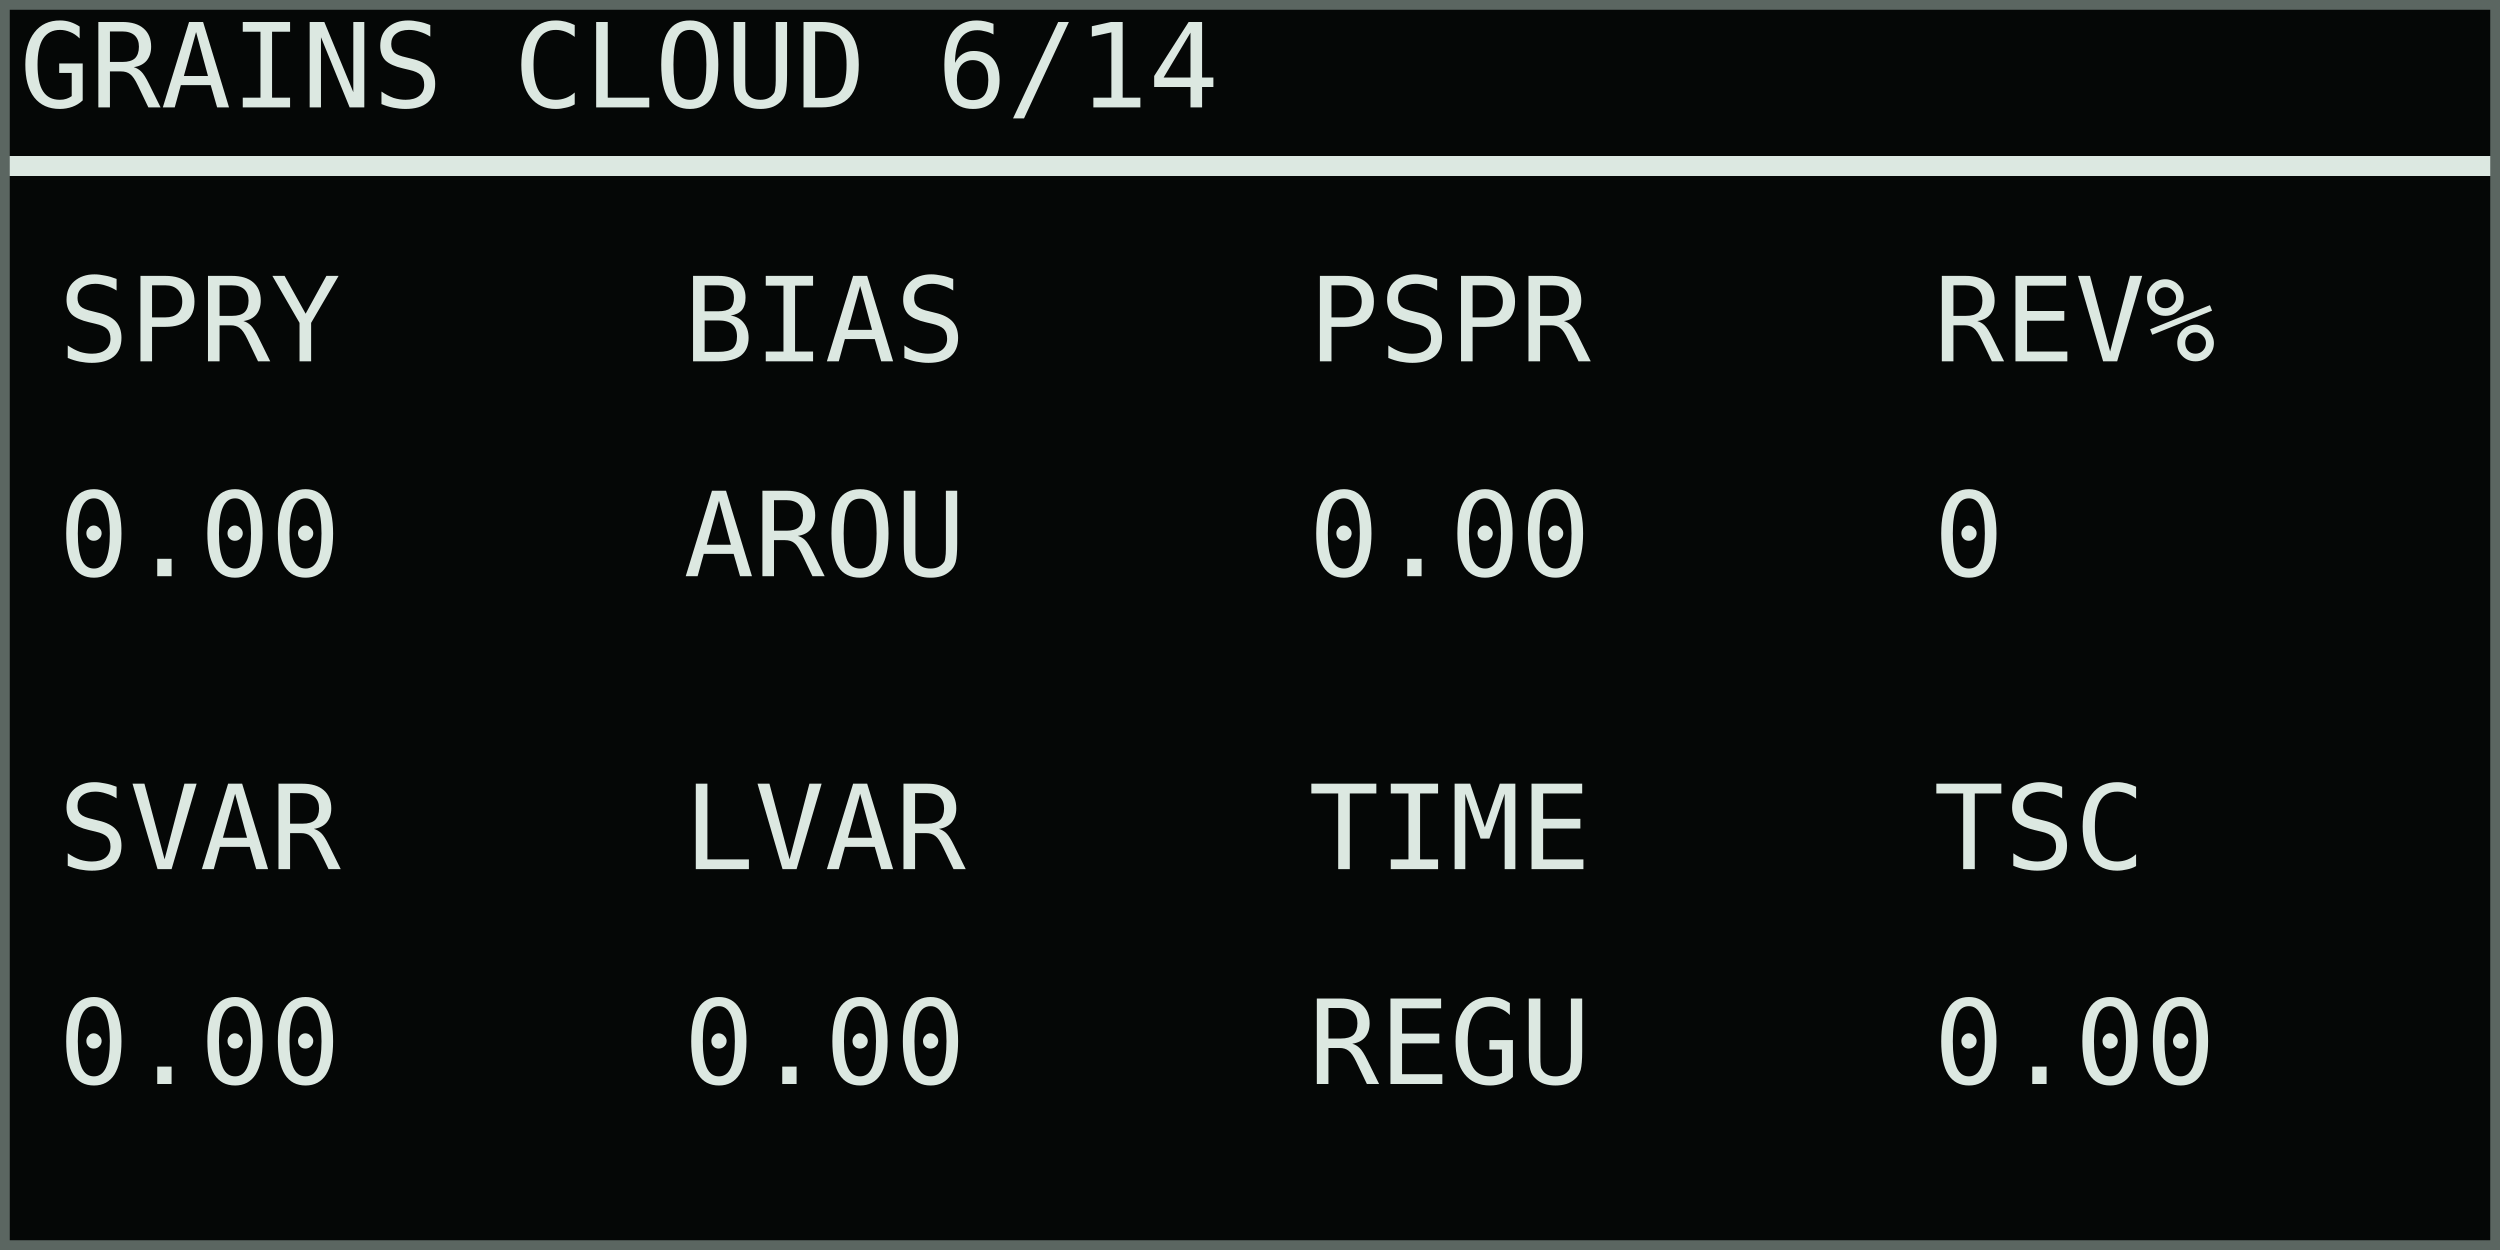
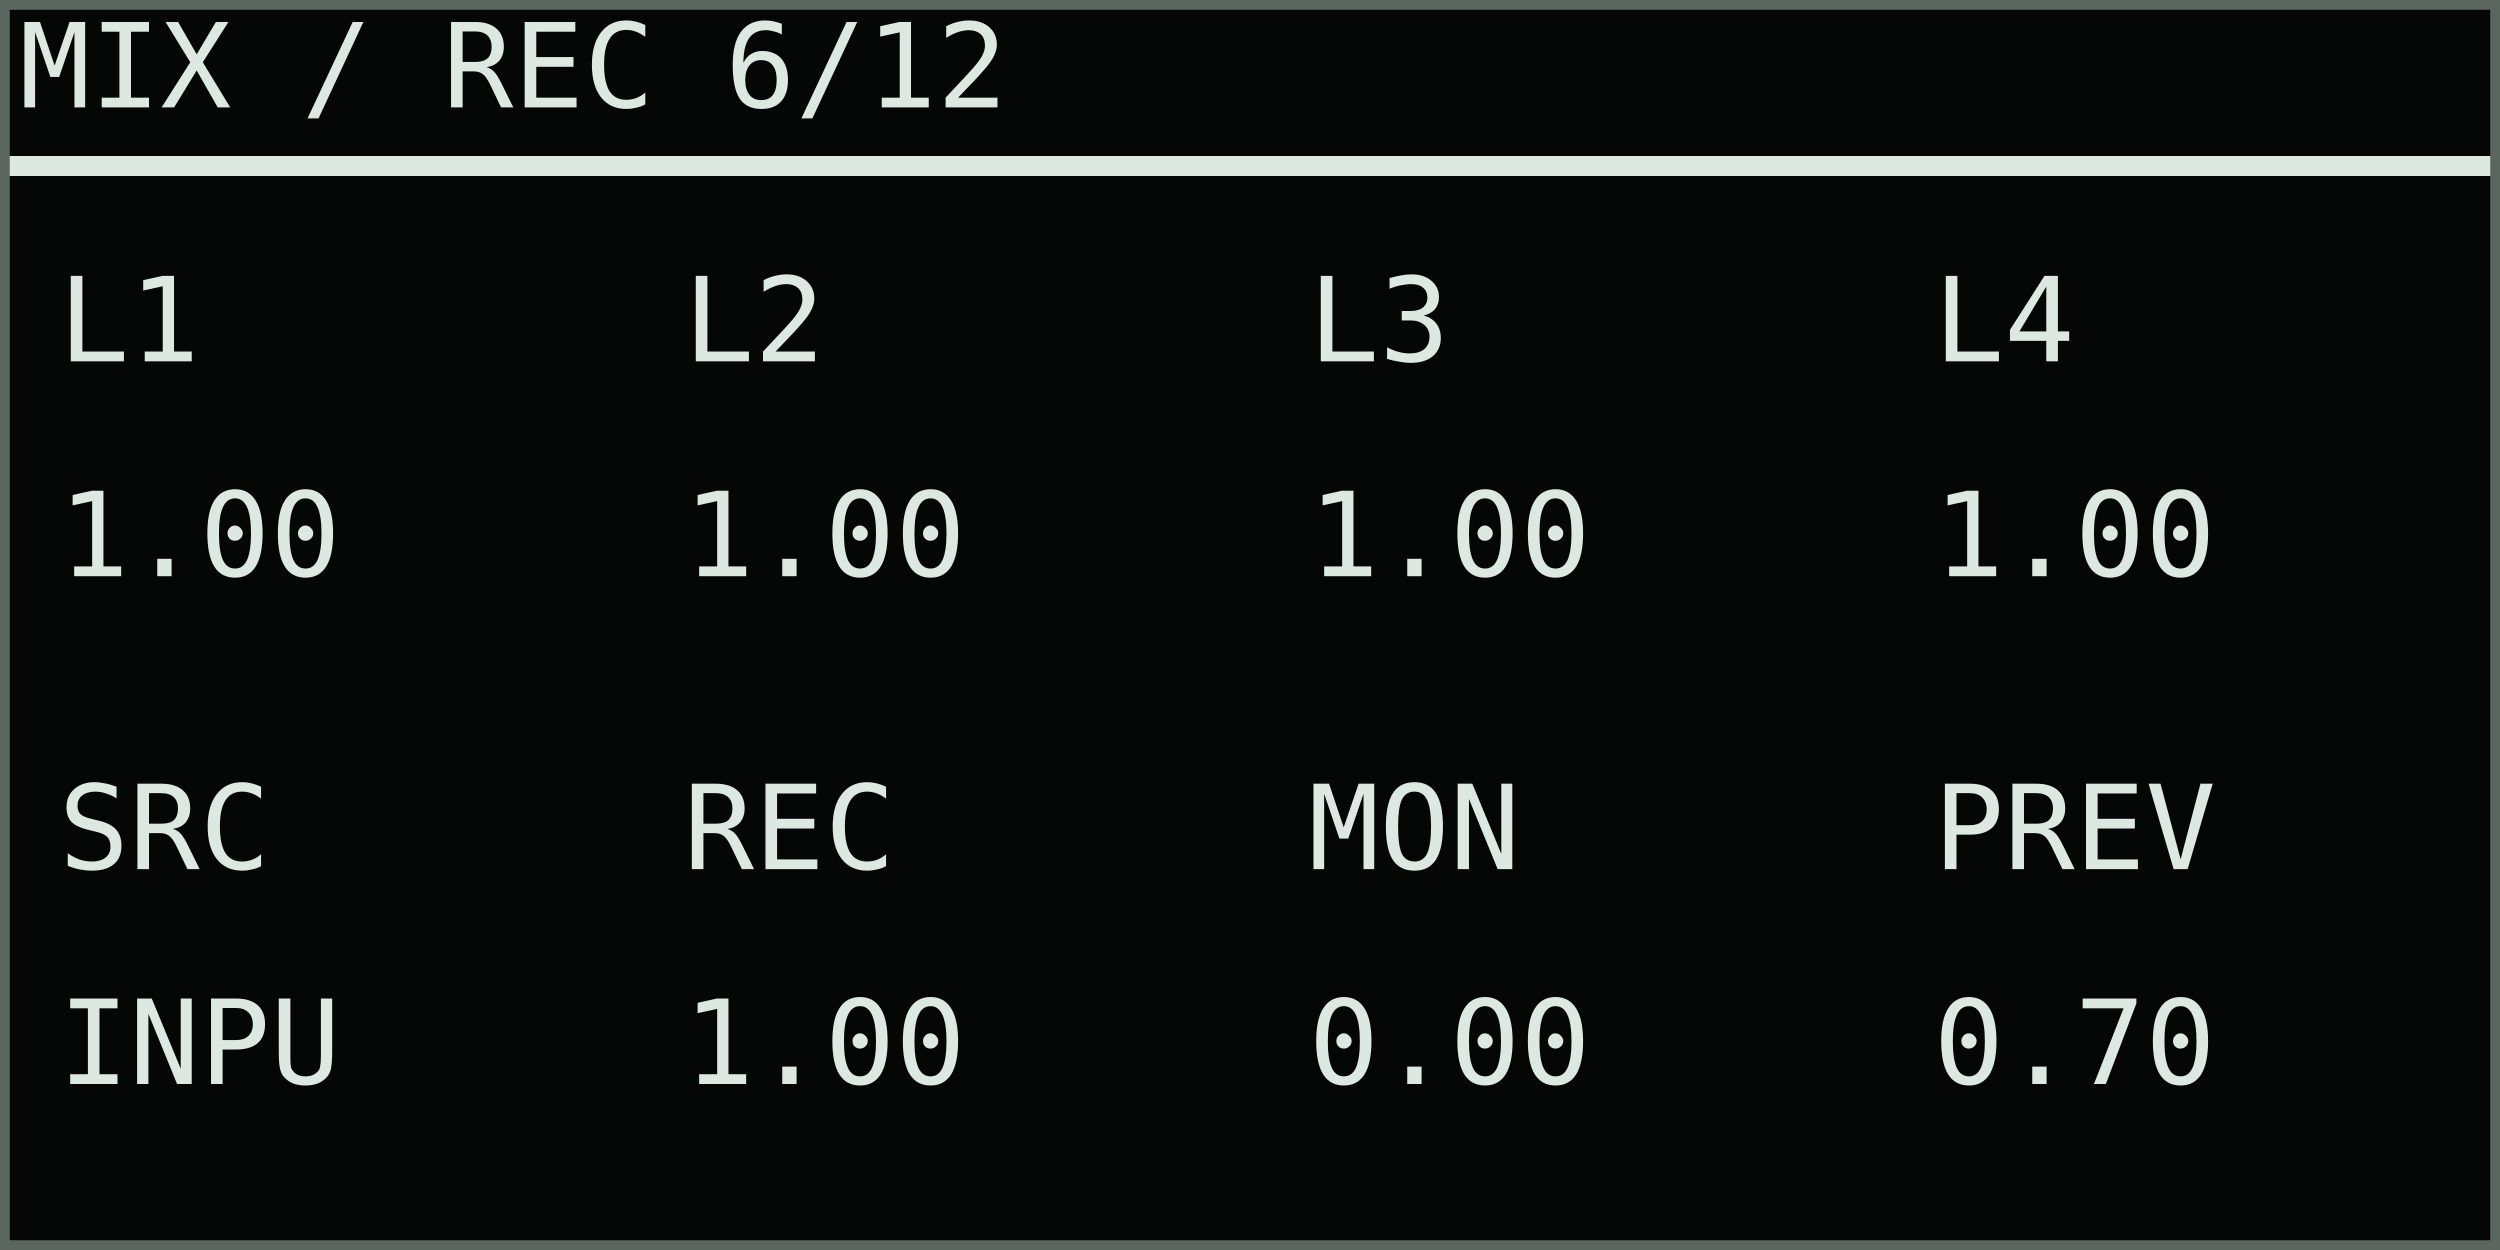
<svg xmlns="http://www.w3.org/2000/svg" width="768" height="384" viewBox="0 0 128 64" role="img" aria-labelledby="title desc">
  <rect width="128" height="64" fill="#050706" />
  <g shape-rendering="crispEdges" font-family="DejaVu Sans Mono, IBM Plex Mono, monospace" font-size="6" font-style="normal" font-weight="400" text-rendering="geometricPrecision">
-     <text x="1" y="5.5" fill="#dce8e1">GRAINS CLOUD 6/14</text>
+     <text x="1" y="5.5" fill="#dce8e1">MIX / REC 6/12</text>
    <rect x="0" y="8" width="128" height="1" fill="#dce8e1" />
-     <text x="3" y="18.5" fill="#dce8e1">SPRY</text>
-     <text x="3" y="29.5" fill="#dce8e1">0.00</text>
-     <text x="35" y="18.5" fill="#dce8e1">BIAS</text>
-     <text x="35" y="29.5" fill="#dce8e1">AROU</text>
-     <text x="67" y="18.5" fill="#dce8e1">PSPR</text>
-     <text x="67" y="29.5" fill="#dce8e1">0.00</text>
-     <text x="99" y="18.5" fill="#dce8e1">REV%</text>
-     <text x="99" y="29.5" fill="#dce8e1">0</text>
-     <text x="3" y="44.5" fill="#dce8e1">SVAR</text>
-     <text x="3" y="55.5" fill="#dce8e1">0.00</text>
-     <text x="35" y="44.5" fill="#dce8e1">LVAR</text>
-     <text x="35" y="55.5" fill="#dce8e1">0.00</text>
-     <text x="67" y="44.5" fill="#dce8e1">TIME</text>
-     <text x="67" y="55.5" fill="#dce8e1">REGU</text>
-     <text x="99" y="44.5" fill="#dce8e1">TSC</text>
-     <text x="99" y="55.5" fill="#dce8e1">0.00</text>
+     <text x="3" y="18.5" fill="#dce8e1">L1</text>
+     <text x="3" y="29.5" fill="#dce8e1">1.00</text>
+     <text x="35" y="18.5" fill="#dce8e1">L2</text>
+     <text x="35" y="29.5" fill="#dce8e1">1.00</text>
+     <text x="67" y="18.5" fill="#dce8e1">L3</text>
+     <text x="67" y="29.5" fill="#dce8e1">1.00</text>
+     <text x="99" y="18.5" fill="#dce8e1">L4</text>
+     <text x="99" y="29.5" fill="#dce8e1">1.00</text>
+     <text x="3" y="44.5" fill="#dce8e1">SRC</text>
+     <text x="3" y="55.5" fill="#dce8e1">INPU</text>
+     <text x="35" y="44.5" fill="#dce8e1">REC</text>
+     <text x="35" y="55.5" fill="#dce8e1">1.00</text>
+     <text x="67" y="44.5" fill="#dce8e1">MON</text>
+     <text x="67" y="55.5" fill="#dce8e1">0.00</text>
+     <text x="99" y="44.5" fill="#dce8e1">PREV</text>
+     <text x="99" y="55.5" fill="#dce8e1">0.70</text>
  </g>
  <rect x="0.25" y="0.25" width="127.5" height="63.5" fill="none" stroke="#5b6661" stroke-width="0.5" />
</svg>
